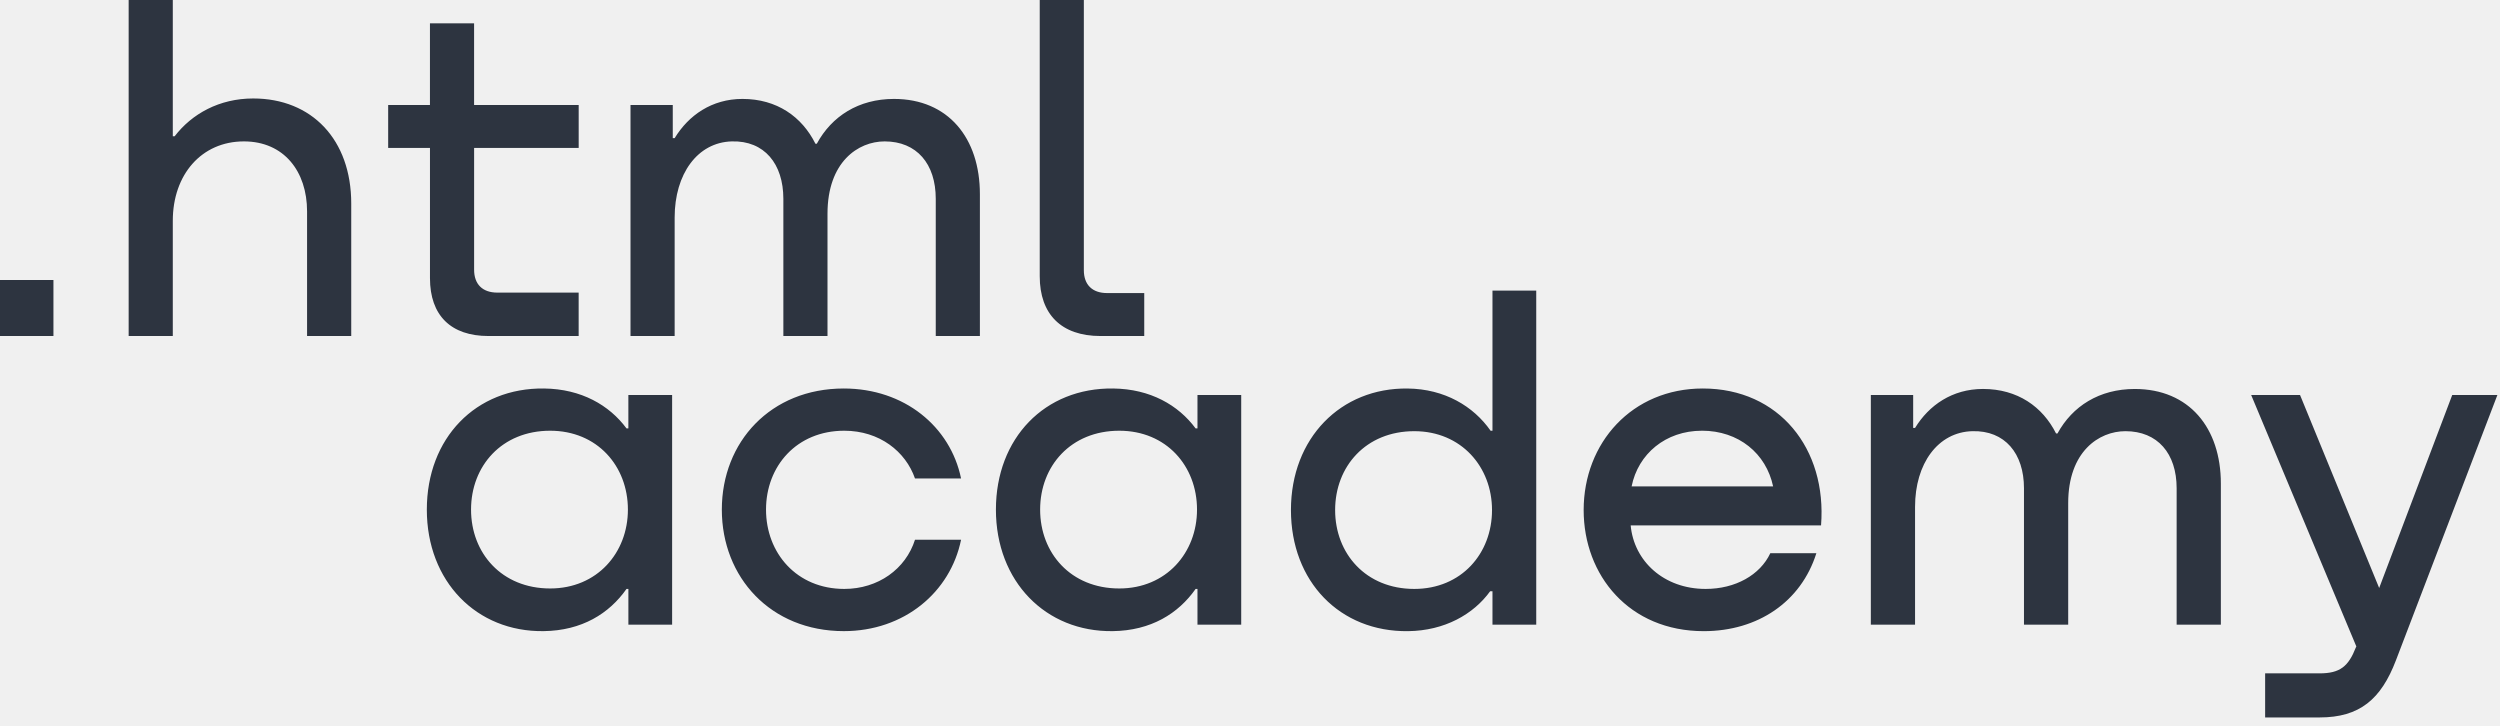
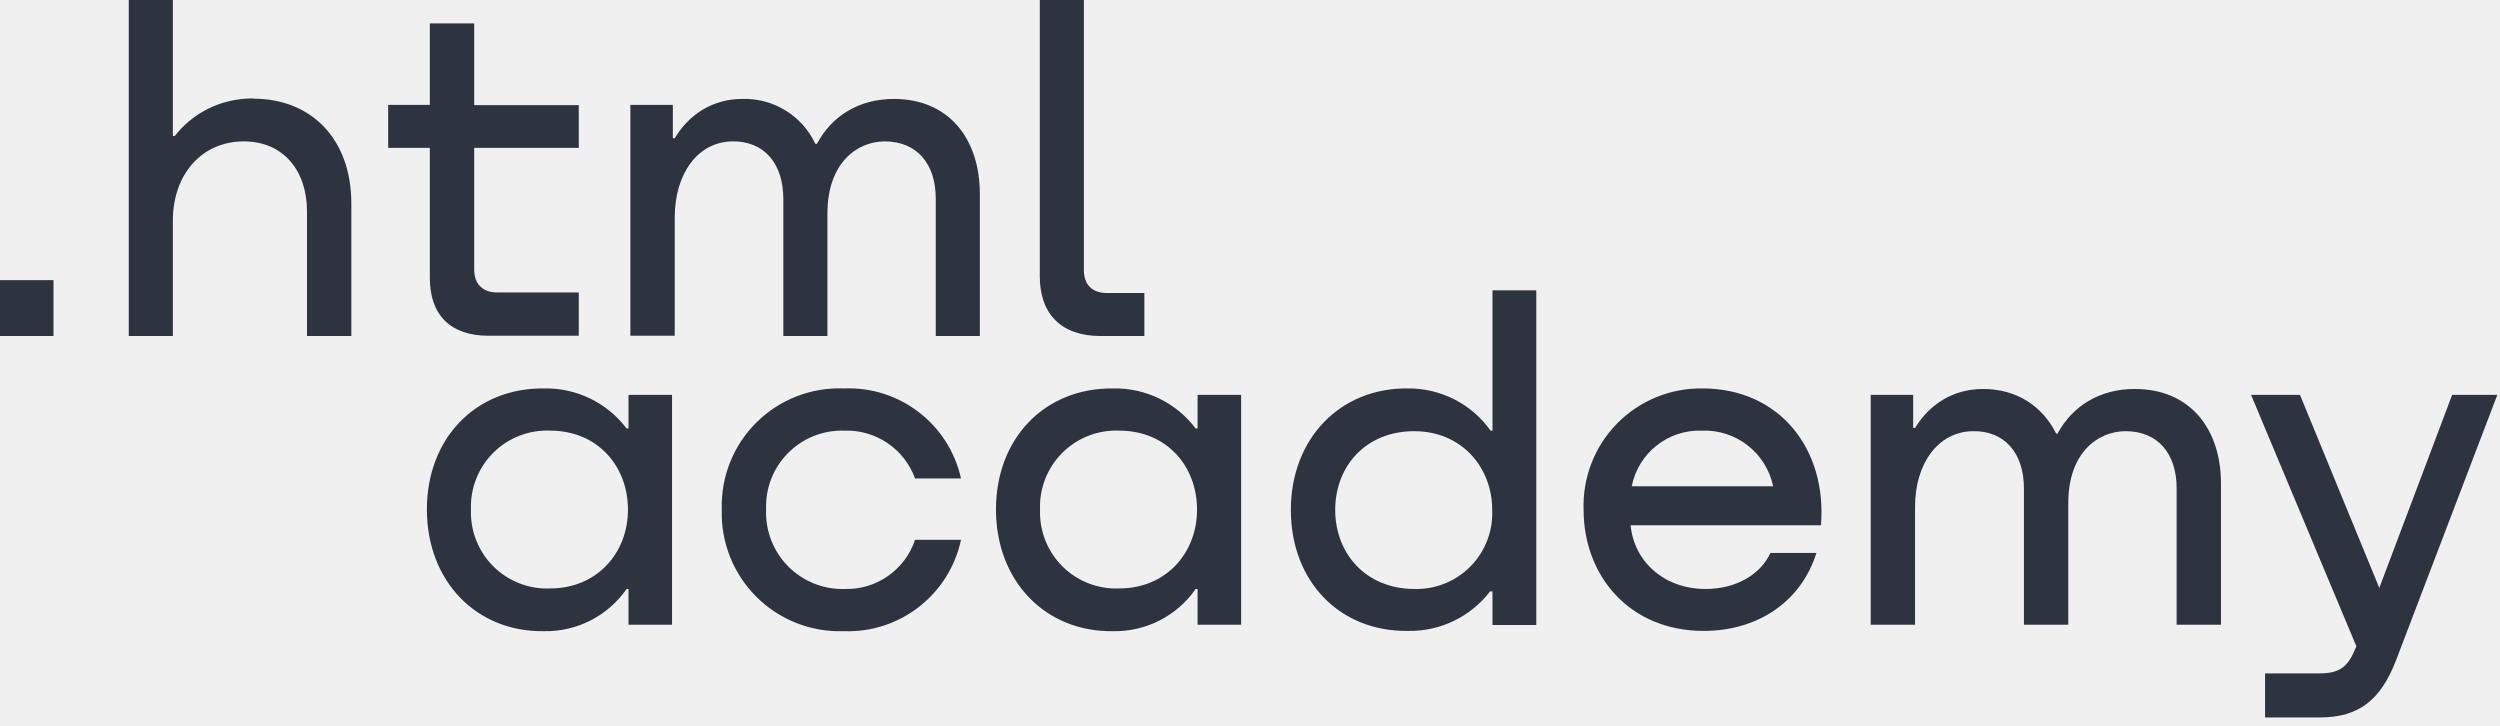
<svg xmlns="http://www.w3.org/2000/svg" width="93" height="27" fill="none">
  <g fill="#2D3440" clip-path="url(#a)">
-     <path d="M0 10.416V12.5h1.988v-2.083H0ZM9.419 3.663c-1.262 0-2.282.573-2.922 1.406h-.069V0H4.786v12.5h1.642V8.212c0-1.72 1.072-2.952 2.645-2.952 1.486 0 2.35 1.111 2.35 2.604V12.5h1.643V7.57c0-2.38-1.47-3.907-3.647-3.907ZM21.525 3.906h-3.889V.868h-1.642v3.038H14.44v1.597h1.555v4.844c0 1.389.778 2.153 2.178 2.153h3.353v-1.615h-3.024c-.554 0-.865-.312-.865-.85V5.503h3.89V3.906ZM33.255 3.68c-1.314 0-2.316.643-2.87 1.667h-.051C29.832 4.34 28.899 3.68 27.62 3.68c-1.14 0-2.005.608-2.523 1.459h-.07V3.906h-1.572V12.5h1.642V8.09c0-1.615.846-2.795 2.126-2.83 1.21-.034 1.918.834 1.918 2.136V12.5h1.642V7.95c0-1.927 1.14-2.69 2.126-2.69 1.193 0 1.901.833 1.901 2.135V12.5h1.642V7.222c0-2.083-1.175-3.542-3.197-3.542ZM38.678 10.277c0 1.407.795 2.223 2.264 2.223h1.624v-1.598h-1.382c-.553 0-.865-.312-.865-.85V0h-1.641v10.277ZM23.375 15.936h-.069c-.64-.863-1.68-1.467-3.065-1.484-2.545-.034-4.363 1.847-4.363 4.505 0 2.675 1.852 4.556 4.346 4.521 1.42-.017 2.441-.655 3.082-1.57h.07v1.329h1.627v-8.543h-1.628v1.242Zm-2.909 5.955c-1.8 0-2.943-1.312-2.943-2.934 0-1.623 1.143-2.934 2.943-2.934 1.75 0 2.892 1.311 2.892 2.934 0 1.605-1.143 2.934-2.892 2.934ZM35.752 17.8c-.398-1.933-2.113-3.348-4.363-3.348-2.719 0-4.537 1.985-4.537 4.505 0 2.52 1.818 4.521 4.537 4.521 2.25 0 3.965-1.45 4.363-3.4h-1.714c-.346 1.088-1.368 1.83-2.632 1.83-1.766 0-2.91-1.33-2.91-2.951 0-1.623 1.144-2.934 2.91-2.934 1.316 0 2.285.776 2.632 1.777h1.714ZM44.546 15.936h-.07c-.64-.863-1.679-1.467-3.064-1.484-2.546-.034-4.364 1.847-4.364 4.505 0 2.675 1.853 4.556 4.346 4.521 1.42-.017 2.442-.655 3.083-1.57h.069v1.329h1.627v-8.543h-1.627v1.242Zm-2.91 5.955c-1.8 0-2.943-1.312-2.943-2.934 0-1.623 1.143-2.934 2.944-2.934 1.749 0 2.892 1.311 2.892 2.934 0 1.605-1.143 2.934-2.892 2.934ZM55.52 16.023h-.07c-.64-.915-1.714-1.554-3.081-1.57-2.494-.035-4.346 1.846-4.346 4.52 0 2.659 1.818 4.54 4.363 4.506 1.35-.018 2.424-.622 3.048-1.485h.086v1.243h1.628V10.81H55.52v5.212Zm-2.909 5.885c-1.8 0-2.944-1.312-2.944-2.934s1.143-2.934 2.944-2.934c1.75 0 2.892 1.329 2.892 2.934 0 1.622-1.143 2.934-2.892 2.934ZM63.345 14.452c-2.632 0-4.433 2.02-4.433 4.522 0 2.433 1.697 4.505 4.467 4.505 2.009 0 3.62-1.088 4.19-2.9h-1.713c-.381.811-1.299 1.329-2.407 1.329-1.558 0-2.667-1.036-2.788-2.364h7.082c.225-2.848-1.558-5.092-4.398-5.092Zm-.035 1.57c1.368 0 2.39.846 2.65 2.072h-5.264c.242-1.208 1.264-2.071 2.614-2.071ZM79.413 14.47c-1.316 0-2.32.638-2.875 1.656h-.052c-.502-1-1.437-1.657-2.718-1.657-1.143 0-2.009.604-2.528 1.45h-.07v-1.225h-1.575v8.543h1.645v-4.384c0-1.605.848-2.779 2.13-2.813 1.212-.034 1.922.828 1.922 2.123v5.074h1.645v-4.522c0-1.916 1.142-2.675 2.13-2.675 1.194 0 1.904.828 1.904 2.123v5.074h1.645V17.99c0-2.07-1.177-3.52-3.203-3.52ZM88.505 21.873l-2.944-7.18h-1.818l3.913 9.355-.017.034c-.277.708-.589.967-1.35.967h-2.026v1.64h2.025c1.49 0 2.286-.674 2.84-2.123l3.775-9.872h-1.68l-2.718 7.18Z" />
+     <path d="M0 10.42v2.08h1.99v-2.08H0Zm9.42-6.76c-1.26 0-2.28.58-2.92 1.4h-.07V0H4.79v12.5h1.64V8.21c0-1.72 1.07-2.95 2.64-2.95 1.49 0 2.35 1.11 2.35 2.6v4.64h1.65V7.57c0-2.38-1.47-3.9-3.65-3.9Zm12.1.25h-3.88V.87h-1.65V3.9h-1.55v1.6h1.55v4.84c0 1.39.78 2.15 2.18 2.15h3.36v-1.61H18.5c-.55 0-.86-.32-.86-.85V5.5h3.89V3.9Zm11.74-.23c-1.32 0-2.32.64-2.87 1.67h-.06a2.9 2.9 0 0 0-2.71-1.67c-1.14 0-2 .6-2.52 1.46h-.07V3.9h-1.58v8.59h1.65V8.09c0-1.61.84-2.8 2.12-2.83 1.21-.03 1.92.83 1.92 2.14v5.1h1.64V7.95c0-1.93 1.14-2.69 2.13-2.69 1.2 0 1.9.83 1.9 2.13v5.11h1.64V7.22c0-2.08-1.17-3.54-3.2-3.54Zm5.42 6.6c0 1.4.8 2.22 2.26 2.22h1.63v-1.6h-1.39c-.55 0-.86-.31-.86-.85V0h-1.64v10.28Zm-15.3 5.66h-.07a3.75 3.75 0 0 0-3.07-1.49c-2.54-.03-4.36 1.85-4.36 4.5 0 2.68 1.85 4.56 4.34 4.53a3.66 3.66 0 0 0 3.09-1.57h.07v1.33H25v-8.55h-1.62v1.25Zm-2.91 5.95a2.83 2.83 0 0 1-2.95-2.93 2.83 2.83 0 0 1 2.95-2.94c1.75 0 2.89 1.31 2.89 2.94 0 1.6-1.14 2.93-2.9 2.93Zm15.28-4.09a4.28 4.28 0 0 0-4.36-3.35 4.37 4.37 0 0 0-4.54 4.5 4.39 4.39 0 0 0 4.54 4.53 4.3 4.3 0 0 0 4.36-3.4h-1.71a2.68 2.68 0 0 1-2.63 1.83 2.84 2.84 0 0 1-2.91-2.95 2.82 2.82 0 0 1 2.9-2.94 2.7 2.7 0 0 1 2.64 1.78h1.71Zm8.8-1.86h-.07a3.75 3.75 0 0 0-3.07-1.49c-2.54-.03-4.36 1.85-4.36 4.5 0 2.68 1.85 4.56 4.34 4.53a3.66 3.66 0 0 0 3.09-1.57h.07v1.33h1.62v-8.55h-1.62v1.25Zm-2.91 5.95a2.83 2.83 0 0 1-2.95-2.93 2.83 2.83 0 0 1 2.95-2.94c1.75 0 2.89 1.31 2.89 2.94 0 1.6-1.14 2.93-2.9 2.93Zm13.88-5.87h-.07a3.73 3.73 0 0 0-3.08-1.57c-2.5-.03-4.35 1.85-4.35 4.52 0 2.66 1.82 4.54 4.37 4.5A3.75 3.75 0 0 0 55.43 22h.09v1.25h1.63V10.8h-1.63v5.21Zm-2.9 5.89c-1.8 0-2.95-1.31-2.95-2.94s1.14-2.93 2.94-2.93c1.75 0 2.9 1.33 2.9 2.93a2.82 2.82 0 0 1-2.9 2.94Zm10.73-7.46a4.36 4.36 0 0 0-4.44 4.52c0 2.44 1.7 4.5 4.47 4.5 2 0 3.62-1.08 4.19-2.9h-1.71c-.38.82-1.3 1.34-2.41 1.34-1.56 0-2.67-1.04-2.79-2.37h7.08c.23-2.84-1.55-5.09-4.4-5.09Zm-.04 1.57a2.6 2.6 0 0 1 2.65 2.07H60.7a2.57 2.57 0 0 1 2.61-2.07Zm16.1-1.55c-1.31 0-2.32.64-2.87 1.66h-.05c-.5-1-1.44-1.66-2.72-1.66-1.15 0-2.01.6-2.53 1.45h-.07v-1.23h-1.58v8.55h1.65v-4.39c0-1.6.85-2.78 2.13-2.81 1.21-.03 1.92.83 1.92 2.12v5.08h1.65v-4.52c0-1.92 1.14-2.68 2.13-2.68 1.2 0 1.9.83 1.9 2.12v5.08h1.65v-5.25c0-2.07-1.18-3.52-3.2-3.52Zm9.1 7.4-2.95-7.18h-1.82l3.92 9.36-.02.03c-.28.71-.59.97-1.35.97h-2.03v1.64h2.03c1.49 0 2.28-.68 2.84-2.12l3.77-9.88h-1.68l-2.71 7.18Z" />
  </g>
  <defs>
    <clipPath id="a">
-       <path fill="#fff" d="M0 0h93v26.711H0z" />
+       <path fill="#fff" d="M0 0h93v26.71H0z" />
    </clipPath>
  </defs>
</svg>
